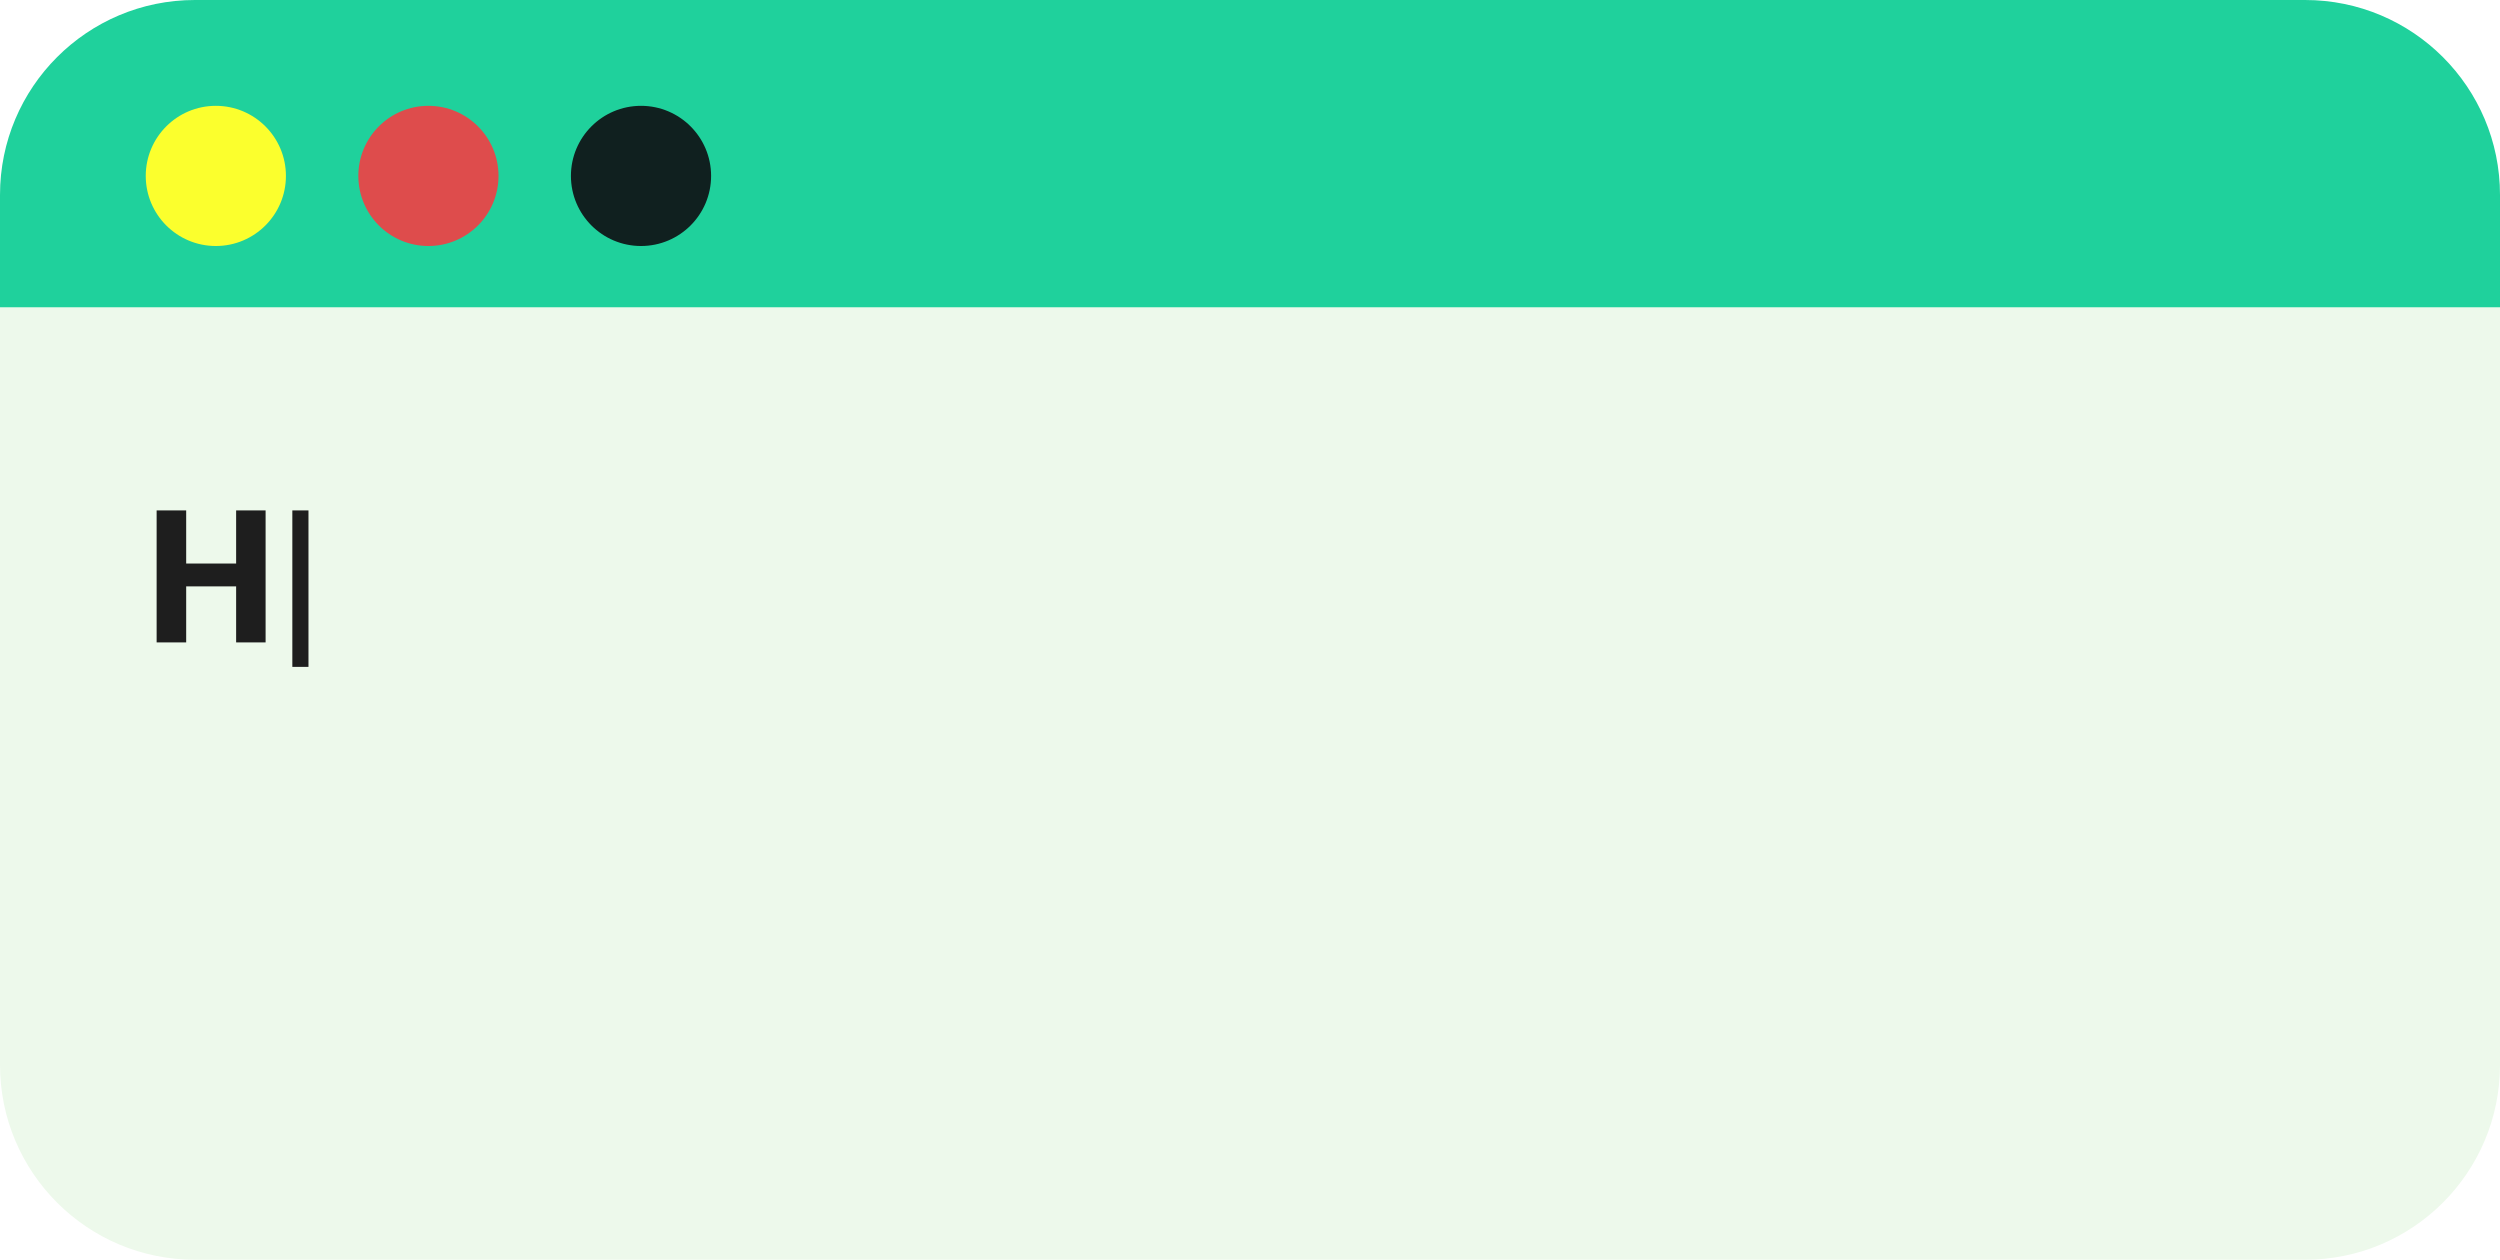
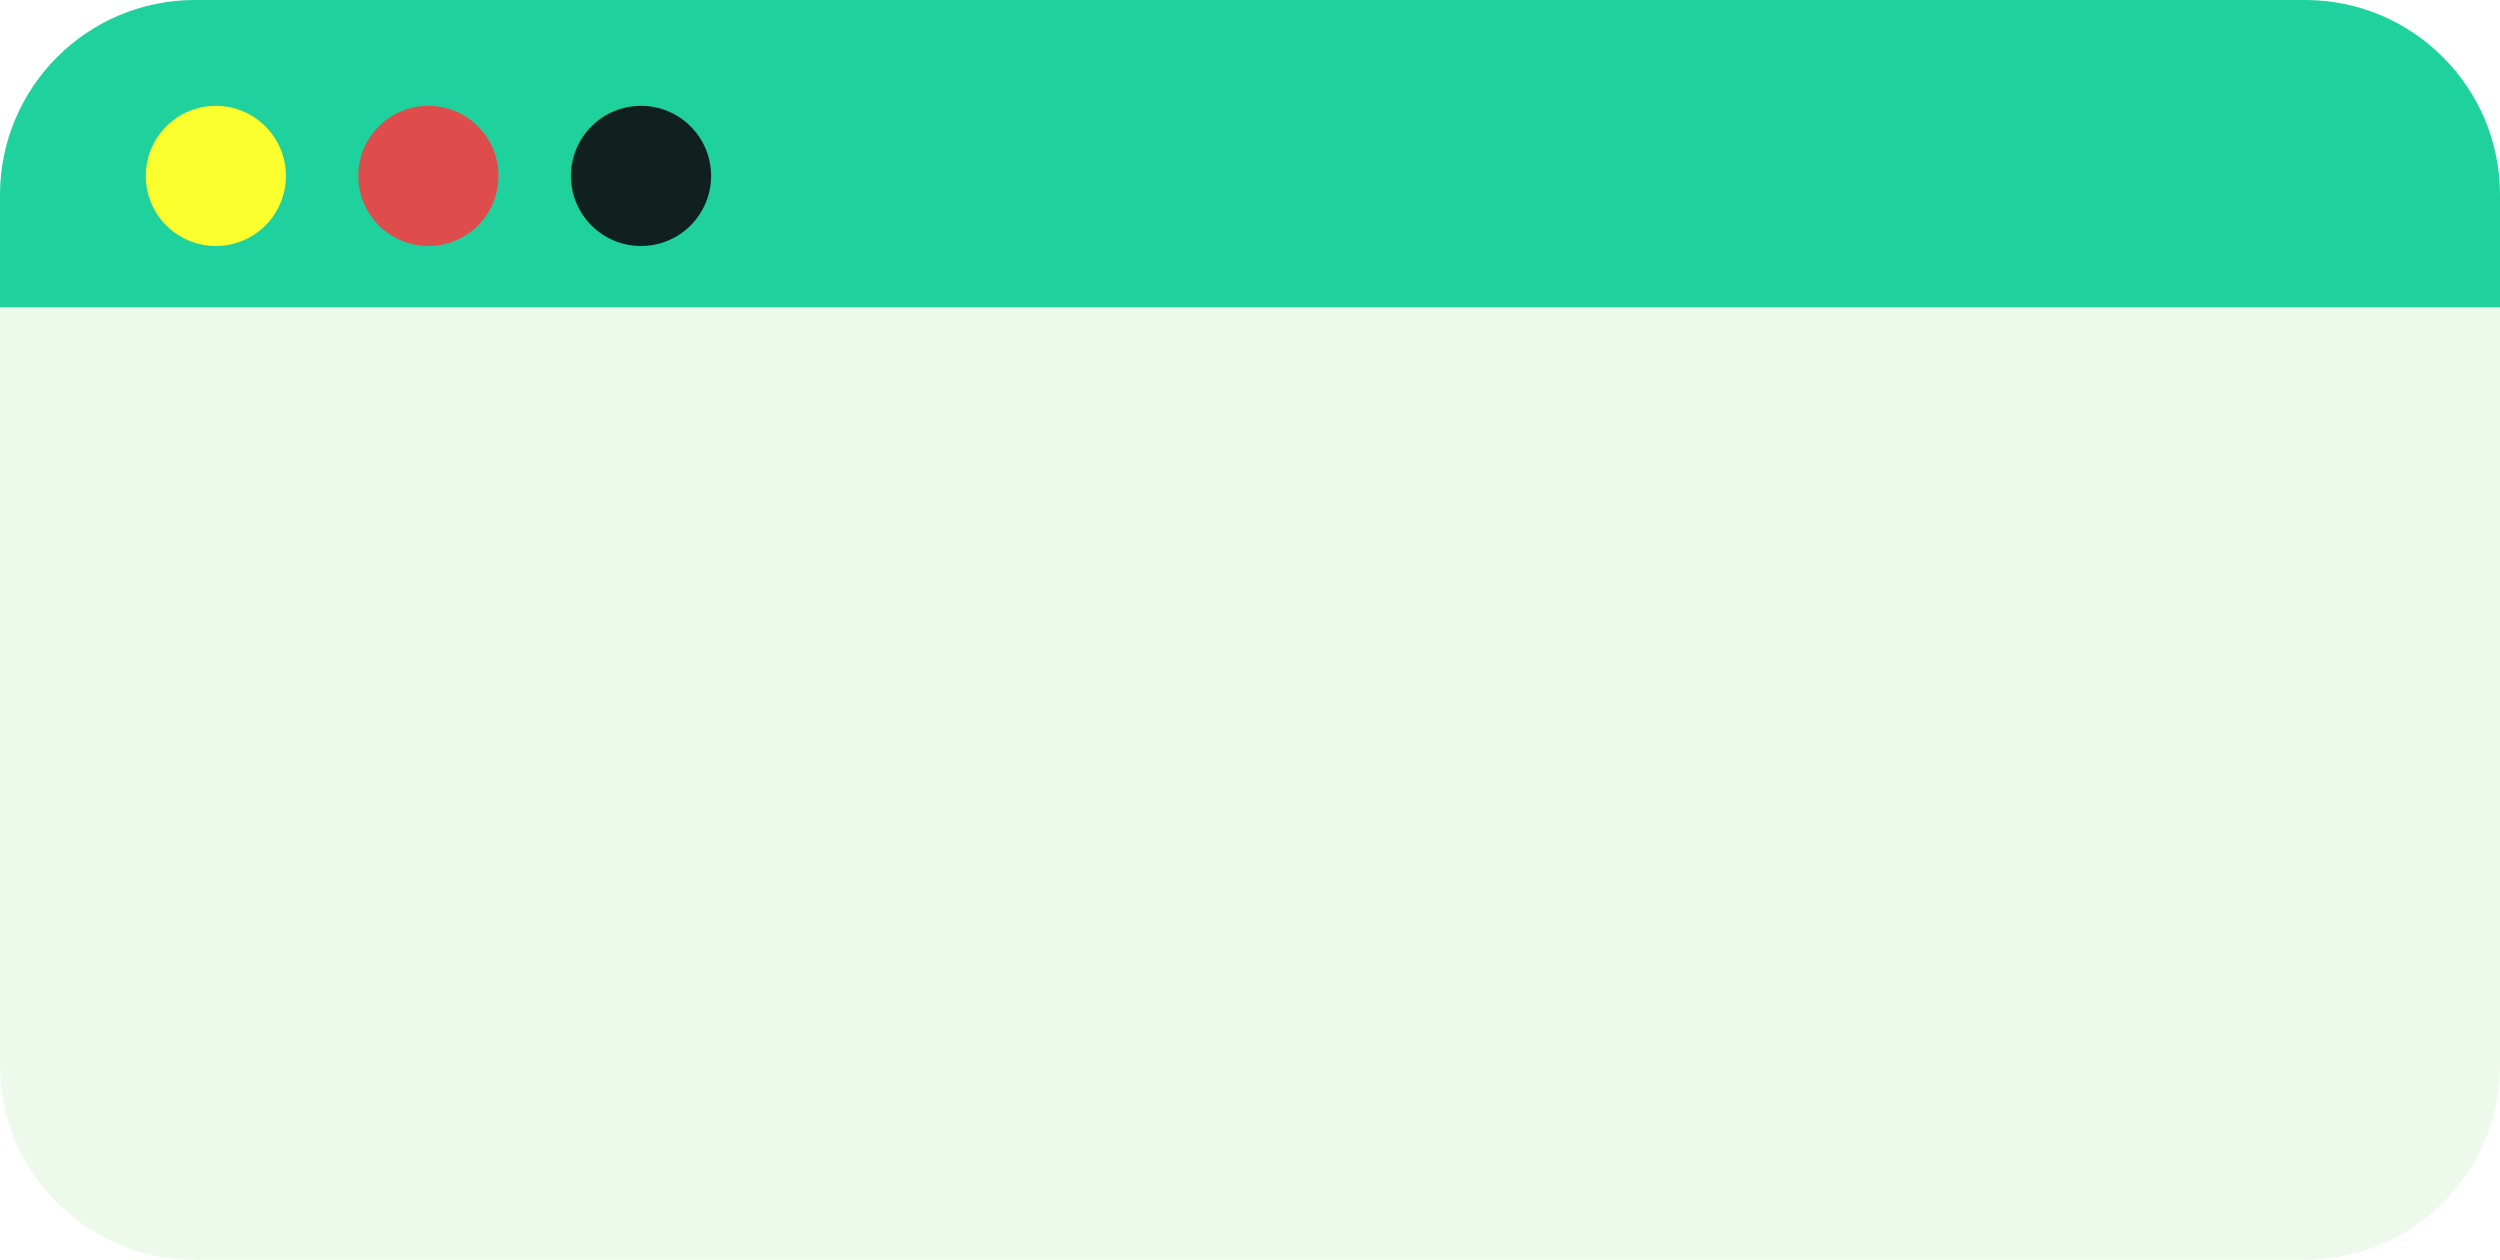
<svg xmlns="http://www.w3.org/2000/svg" width="2693" height="1357" viewBox="0 0 2693 1357" fill="none">
  <rect y="27" width="2693" height="1330" rx="210" fill="#EDF9EB" />
-   <path d="M264.129 607.039V631.648H190.496V607.039H264.129ZM200.555 549.812V692H168.719V549.812H200.555ZM286.102 549.812V692H254.363V549.812H286.102ZM332.293 549.812V718.367H314.91V549.812H332.293Z" fill="#1E1E1E" />
  <path d="M0 210C0 94.02 94.02 0 210 0H2483C2598.98 0 2693 94.02 2693 210V331H0V210Z" fill="#1FD19C" />
  <circle cx="232.5" cy="189.5" r="75.5" fill="#FBFF2D" />
  <circle cx="690.5" cy="189.5" r="75.5" fill="#10201F" />
  <circle cx="461.5" cy="189.5" r="75.5" fill="#DE4C4C" />
</svg>
